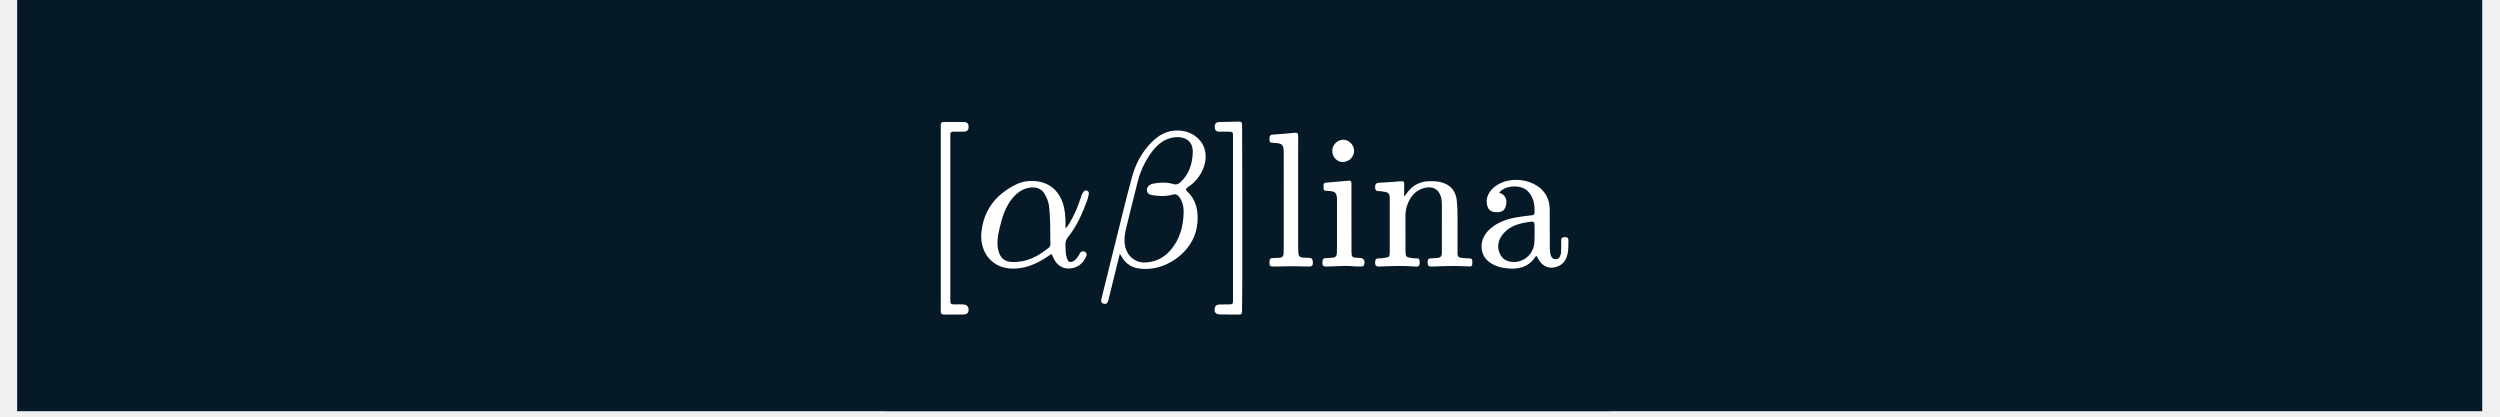
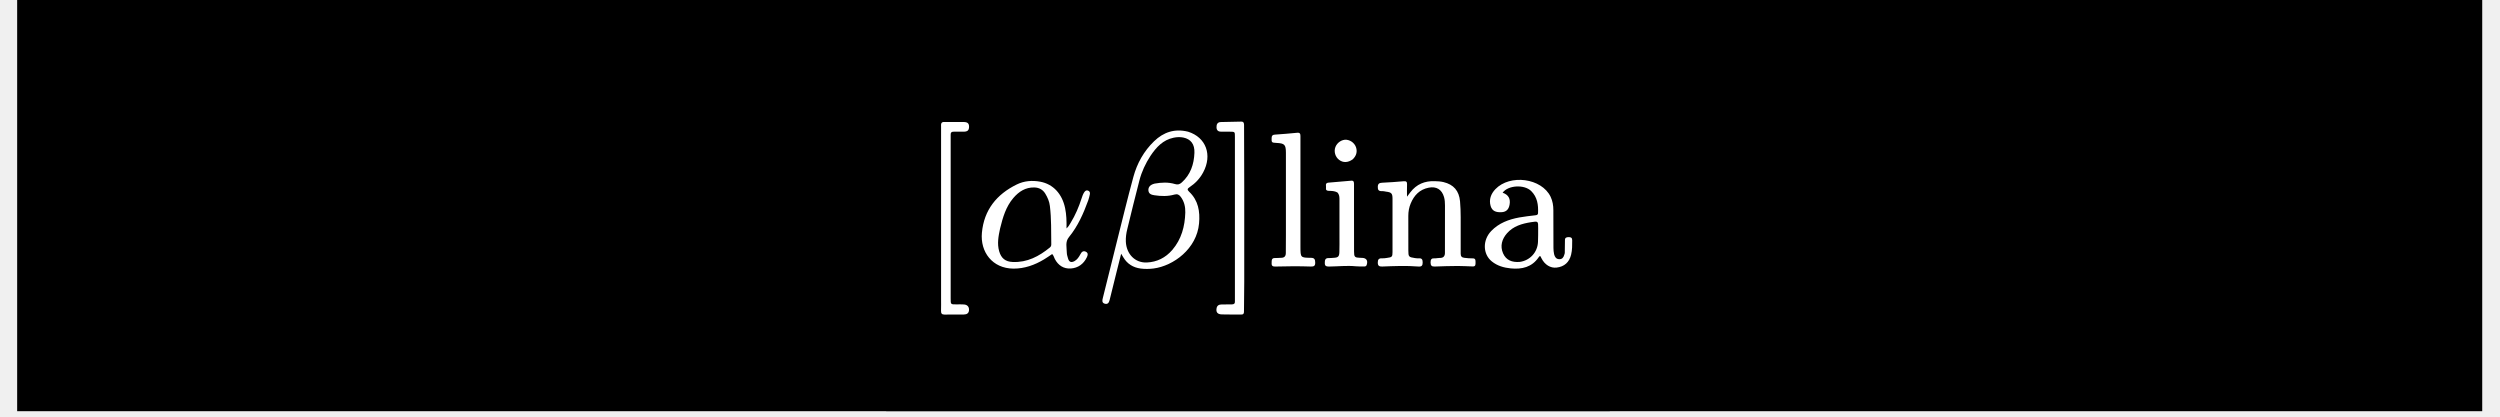
<svg xmlns="http://www.w3.org/2000/svg" width="300" zoomAndPan="magnify" viewBox="0 0 224.88 37.5" height="50" preserveAspectRatio="xMidYMid meet" version="1.0">
  <defs>
-     <clipPath id="7d4caccbe6">
+     <clipPath id="2fd74e619d">
      <path d="M 1.422 0 L 223.34 0 L 223.34 37.008 L 1.422 37.008 Z M 1.422 0 " clip-rule="nonzero" />
    </clipPath>
-     <clipPath id="007fb98d6a">
+     <clipPath id="fb29fc63a2">
      <path d="M 79.695 0 L 144.824 0 L 144.824 37.008 L 79.695 37.008 Z M 79.695 0 " clip-rule="nonzero" />
    </clipPath>
  </defs>
-   <g clip-path="url(#7d4caccbe6)">
-     <path fill="#061927" d="M 223.422 46.312 C 149.426 46.312 75.461 46.312 1.484 46.312 C 1.484 27.816 1.484 9.32 1.484 -9.188 C 75.488 -9.188 149.504 -9.188 223.516 -9.188 C 223.516 9.23 223.516 27.648 223.512 46.07 C 223.512 46.148 223.582 46.262 223.422 46.312 Z M 223.422 46.312 " fill-opacity="1" fill-rule="nonzero" />
+   <g clip-path="url(#2fd74e619d)">
+     <path fill="#000000" d="M 223.422 46.312 C 149.426 46.312 75.461 46.312 1.484 46.312 C 1.484 27.816 1.484 9.32 1.484 -9.188 C 75.488 -9.188 149.504 -9.188 223.516 -9.188 C 223.516 9.23 223.516 27.648 223.512 46.07 C 223.512 46.148 223.582 46.262 223.422 46.312 Z M 223.422 46.312 " fill-opacity="1" fill-rule="nonzero" />
  </g>
-   <g clip-path="url(#007fb98d6a)">
-     <path fill="#061927" d="M 79.695 0 L 144.824 0 L 144.824 37.004 L 79.695 37.004 Z M 79.695 0 " fill-opacity="1" fill-rule="nonzero" />
+   <g clip-path="url(#fb29fc63a2)">
+     <path fill="#000000" d="M 79.695 0 L 145.184 0 L 145.184 37.004 L 79.695 37.004 Z M 79.695 0 " fill-opacity="1" fill-rule="nonzero" />
  </g>
-   <path fill="#ffffff" d="M 106.715 11.852 C 108.332 12.359 108.91 13.957 108.062 15.527 C 107.77 16.07 107.363 16.504 106.855 16.844 C 106.66 16.973 106.613 17.066 106.805 17.25 C 107.637 18.031 107.797 19.035 107.703 20.109 C 107.5 22.383 105.422 23.926 103.633 24.164 C 103.246 24.215 102.852 24.219 102.465 24.168 C 101.805 24.078 101.277 23.758 100.93 23.172 C 100.875 23.082 100.82 22.992 100.727 22.836 C 100.586 23.41 100.457 23.914 100.332 24.422 C 100.121 25.281 99.906 26.145 99.695 27.008 C 99.637 27.242 99.523 27.414 99.258 27.332 C 99 27.254 99.031 27.047 99.082 26.836 C 99.488 25.215 99.887 23.594 100.289 21.973 C 100.797 19.953 101.277 17.926 101.824 15.918 C 102.156 14.695 102.758 13.602 103.676 12.711 C 104.523 11.891 105.52 11.555 106.715 11.852 M 103.352 14.027 C 102.906 14.715 102.562 15.457 102.359 16.25 C 101.984 17.703 101.633 19.164 101.273 20.621 C 101.184 20.992 101.133 21.367 101.148 21.754 C 101.199 22.871 101.977 23.664 103.012 23.625 C 103.934 23.586 104.699 23.199 105.301 22.5 C 106.133 21.527 106.438 20.363 106.469 19.121 C 106.484 18.621 106.375 18.133 106.059 17.711 C 105.906 17.512 105.758 17.438 105.496 17.512 C 104.91 17.68 104.309 17.664 103.711 17.574 C 103.457 17.535 103.195 17.469 103.168 17.141 C 103.145 16.844 103.328 16.637 103.672 16.539 C 103.691 16.531 103.711 16.527 103.734 16.523 C 104.34 16.414 104.949 16.383 105.547 16.566 C 105.793 16.641 105.961 16.594 106.145 16.43 C 106.941 15.719 107.246 14.781 107.289 13.762 C 107.32 12.969 106.953 12.516 106.293 12.379 C 106.004 12.32 105.707 12.332 105.414 12.395 C 104.48 12.594 103.883 13.234 103.352 14.027 Z M 103.352 14.027 " fill-opacity="1" fill-rule="nonzero" />
-   <path fill="#ffffff" d="M 129.707 22.68 C 129.711 21.266 129.715 19.875 129.711 18.488 C 129.711 18.234 129.699 17.98 129.629 17.734 C 129.434 17.055 128.945 16.754 128.254 16.891 C 127.445 17.051 126.945 17.578 126.645 18.316 C 126.496 18.668 126.43 19.043 126.43 19.43 C 126.438 20.469 126.434 21.508 126.434 22.547 C 126.434 23.105 126.469 23.145 127.023 23.227 C 127.137 23.242 127.254 23.258 127.371 23.25 C 127.633 23.23 127.711 23.344 127.719 23.602 C 127.723 23.891 127.633 24.012 127.34 23.988 C 126.254 23.898 125.172 23.945 124.086 23.988 C 123.828 23.996 123.699 23.922 123.699 23.633 C 123.695 23.344 123.805 23.23 124.09 23.25 C 124.234 23.258 124.383 23.23 124.531 23.211 C 124.973 23.152 125.016 23.113 125.016 22.684 C 125.023 21.082 125.023 19.48 125.016 17.883 C 125.016 17.398 124.914 17.305 124.426 17.246 C 124.309 17.23 124.195 17.191 124.082 17.199 C 123.793 17.219 123.688 17.105 123.699 16.812 C 123.707 16.527 123.84 16.457 124.09 16.445 C 124.734 16.414 125.375 16.371 126.012 16.312 C 126.258 16.289 126.332 16.371 126.32 16.605 C 126.305 16.945 126.316 17.281 126.316 17.703 C 126.445 17.527 126.531 17.414 126.617 17.301 C 127.164 16.578 127.906 16.273 128.793 16.305 C 129.055 16.312 129.316 16.324 129.578 16.387 C 130.496 16.609 130.973 17.172 131.059 18.121 C 131.148 19.074 131.113 20.027 131.117 20.98 C 131.121 21.594 131.125 22.211 131.117 22.824 C 131.117 23.055 131.203 23.176 131.441 23.203 C 131.695 23.23 131.945 23.262 132.199 23.254 C 132.445 23.25 132.453 23.418 132.449 23.602 C 132.445 23.781 132.477 23.988 132.203 23.98 C 131.758 23.969 131.316 23.938 130.875 23.938 C 130.18 23.941 129.484 23.961 128.789 23.988 C 128.516 24 128.426 23.891 128.422 23.617 C 128.418 23.34 128.516 23.23 128.789 23.25 C 128.934 23.258 129.082 23.211 129.227 23.215 C 129.582 23.227 129.73 23.055 129.707 22.68 Z M 129.707 22.68 " fill-opacity="1" fill-rule="nonzero" />
-   <path fill="#ffffff" d="M 97.078 22.883 C 97.195 22.652 97.352 22.543 97.574 22.66 C 97.805 22.777 97.738 22.988 97.656 23.16 C 97.371 23.762 96.875 24.117 96.227 24.164 C 95.578 24.207 95.098 23.887 94.793 23.309 C 94.719 23.168 94.688 23.004 94.555 22.863 C 94.312 23.023 94.078 23.195 93.828 23.344 C 92.984 23.855 92.082 24.18 91.082 24.176 C 89.199 24.16 88.102 22.676 88.266 20.941 C 88.457 18.887 89.586 17.488 91.383 16.602 C 92.039 16.277 92.762 16.219 93.48 16.352 C 94.648 16.57 95.449 17.449 95.715 18.738 C 95.832 19.32 95.848 19.906 95.836 20.559 C 96.023 20.383 96.113 20.215 96.207 20.055 C 96.625 19.367 96.941 18.629 97.184 17.859 C 97.246 17.668 97.309 17.477 97.422 17.305 C 97.504 17.184 97.605 17.094 97.762 17.152 C 97.918 17.211 97.957 17.34 97.926 17.488 C 97.887 17.676 97.844 17.863 97.781 18.039 C 97.352 19.219 96.855 20.359 96.055 21.34 C 95.703 21.77 95.859 22.27 95.863 22.746 C 95.867 22.922 95.926 23.102 95.977 23.27 C 96.07 23.59 96.266 23.66 96.559 23.496 C 96.797 23.359 96.941 23.141 97.078 22.883 M 89.891 20.578 C 89.746 21.254 89.613 21.926 89.812 22.617 C 89.992 23.25 90.367 23.551 91.016 23.578 C 92.32 23.637 93.379 23.07 94.352 22.273 C 94.438 22.199 94.477 22.109 94.473 21.996 C 94.461 20.844 94.488 19.691 94.352 18.543 C 94.301 18.133 94.145 17.77 93.934 17.422 C 93.707 17.055 93.371 16.883 92.957 16.871 C 92.168 16.852 91.574 17.238 91.078 17.82 C 90.414 18.602 90.137 19.555 89.891 20.578 Z M 89.891 20.578 " fill-opacity="1" fill-rule="nonzero" />
-   <path fill="#ffffff" d="M 140.434 22.777 C 140.441 22.379 140.457 22.008 140.449 21.637 C 140.445 21.387 140.574 21.344 140.785 21.34 C 140.996 21.336 141.098 21.41 141.098 21.629 C 141.102 22.062 141.105 22.496 141.004 22.922 C 140.84 23.598 140.398 24 139.711 24.082 C 139.156 24.148 138.641 23.828 138.348 23.246 C 138.316 23.18 138.285 23.113 138.258 23.055 C 138.16 23.035 138.133 23.109 138.102 23.152 C 137.488 24.051 136.598 24.254 135.602 24.156 C 134.988 24.094 134.398 23.93 133.902 23.527 C 133.098 22.875 133.066 21.617 133.852 20.793 C 134.535 20.074 135.418 19.746 136.367 19.57 C 136.832 19.484 137.305 19.438 137.773 19.379 C 137.906 19.363 138.035 19.355 138.043 19.18 C 138.078 18.441 137.984 17.742 137.422 17.188 C 136.809 16.586 135.371 16.66 134.871 17.344 C 135.391 17.523 135.594 17.891 135.492 18.426 C 135.418 18.844 135.199 19.062 134.812 19.094 C 134.25 19.137 133.926 18.973 133.801 18.543 C 133.629 17.957 133.832 17.441 134.223 17.027 C 135.527 15.652 138.371 16.027 139.168 17.711 C 139.348 18.09 139.414 18.496 139.414 18.914 C 139.414 20.047 139.414 21.18 139.422 22.312 C 139.426 22.5 139.438 22.695 139.48 22.879 C 139.535 23.117 139.66 23.32 139.941 23.328 C 140.207 23.336 140.328 23.16 140.391 22.926 C 140.402 22.883 140.418 22.844 140.434 22.777 M 136.418 23.57 C 137.332 23.438 138 22.699 138.035 21.773 C 138.055 21.359 138.055 20.949 138.055 20.535 C 138.055 19.898 138.055 19.895 137.422 19.996 C 136.609 20.125 135.828 20.348 135.262 21 C 134.809 21.52 134.629 22.141 134.91 22.797 C 135.18 23.414 135.711 23.633 136.418 23.57 Z M 136.418 23.57 " fill-opacity="1" fill-rule="nonzero" />
-   <path fill="#ffffff" d="M 115.477 18.059 C 115.477 16.598 115.477 15.168 115.473 13.738 C 115.473 13.016 115.355 12.898 114.629 12.863 C 114.191 12.84 114.184 12.824 114.195 12.406 C 114.203 12.207 114.281 12.129 114.48 12.117 C 115.152 12.07 115.82 12.016 116.492 11.949 C 116.73 11.926 116.777 12.043 116.777 12.246 C 116.773 12.891 116.773 13.539 116.773 14.184 C 116.773 16.797 116.773 19.414 116.773 22.027 C 116.773 22.094 116.773 22.156 116.777 22.219 C 116.781 23.184 116.781 23.195 117.715 23.203 C 118.039 23.207 118.094 23.355 118.098 23.637 C 118.105 23.93 117.977 23.996 117.719 23.988 C 116.664 23.953 115.613 23.957 114.559 23.988 C 114.352 23.992 114.18 23.977 114.195 23.691 C 114.207 23.457 114.156 23.203 114.527 23.223 C 114.691 23.234 114.863 23.199 115.031 23.203 C 115.336 23.207 115.469 23.062 115.469 22.758 C 115.465 22.219 115.473 21.68 115.477 21.141 C 115.477 20.121 115.477 19.105 115.477 18.059 Z M 115.477 18.059 " fill-opacity="1" fill-rule="nonzero" />
-   <path fill="#ffffff" d="M 84.953 10.98 C 85.531 10.98 86.078 10.977 86.625 10.98 C 86.984 10.984 87.117 11.105 87.113 11.41 C 87.113 11.723 86.984 11.848 86.637 11.852 C 86.344 11.855 86.047 11.859 85.754 11.852 C 85.551 11.844 85.461 11.926 85.469 12.129 C 85.477 12.32 85.469 12.512 85.469 12.703 C 85.469 17.426 85.469 22.152 85.469 26.879 C 85.469 27.398 85.469 27.398 85.992 27.395 C 86.211 27.395 86.434 27.383 86.656 27.402 C 86.961 27.422 87.125 27.609 87.113 27.898 C 87.102 28.191 86.918 28.301 86.652 28.305 C 86.07 28.309 85.492 28.301 84.914 28.312 C 84.676 28.312 84.602 28.207 84.605 27.98 C 84.617 27.609 84.609 27.238 84.609 26.867 C 84.609 21.719 84.609 16.57 84.609 11.418 C 84.609 11.199 84.559 10.941 84.953 10.98 Z M 84.953 10.98 " fill-opacity="1" fill-rule="nonzero" />
-   <path fill="#ffffff" d="M 111.746 25.371 C 111.738 26.281 111.727 27.16 111.723 28.039 C 111.723 28.223 111.672 28.312 111.473 28.309 C 110.895 28.301 110.316 28.316 109.734 28.297 C 109.348 28.285 109.207 28.098 109.266 27.754 C 109.309 27.492 109.48 27.406 109.715 27.402 C 110.023 27.395 110.328 27.391 110.633 27.395 C 110.832 27.398 110.926 27.312 110.91 27.109 C 110.906 27.047 110.91 26.98 110.91 26.918 C 110.91 22.047 110.91 17.172 110.91 12.301 C 110.91 11.855 110.91 11.855 110.449 11.852 C 110.188 11.852 109.922 11.852 109.66 11.848 C 109.406 11.848 109.273 11.719 109.262 11.461 C 109.254 11.188 109.352 10.996 109.645 10.984 C 110.254 10.965 110.867 10.957 111.477 10.945 C 111.695 10.941 111.73 11.082 111.73 11.262 C 111.734 13.125 111.746 14.988 111.746 16.852 C 111.75 19.684 111.746 22.512 111.746 25.371 Z M 111.746 25.371 " fill-opacity="1" fill-rule="nonzero" />
-   <path fill="#ffffff" d="M 120.074 17.316 C 119.82 17.18 119.566 17.184 119.316 17.176 C 119.156 17.172 119.035 17.117 119.066 16.934 C 119.098 16.754 118.941 16.469 119.285 16.438 C 119.965 16.371 120.645 16.32 121.328 16.262 C 121.559 16.242 121.57 16.402 121.57 16.574 C 121.57 17.293 121.57 18.016 121.57 18.734 C 121.57 20.035 121.57 21.336 121.574 22.641 C 121.574 23.129 121.637 23.188 122.117 23.203 C 122.168 23.207 122.223 23.207 122.273 23.207 C 122.684 23.215 122.836 23.449 122.703 23.848 C 122.66 23.98 122.559 23.984 122.453 23.984 C 122.211 23.98 121.965 23.988 121.727 23.965 C 120.938 23.887 120.148 23.98 119.359 23.988 C 119.145 23.988 118.953 23.988 118.957 23.688 C 118.957 23.434 118.969 23.215 119.309 23.227 C 119.453 23.234 119.602 23.211 119.75 23.203 C 120.145 23.184 120.25 23.094 120.262 22.684 C 120.277 22.211 120.27 21.734 120.27 21.258 C 120.27 20.168 120.27 19.074 120.27 17.984 C 120.266 17.754 120.27 17.516 120.074 17.316 Z M 120.074 17.316 " fill-opacity="1" fill-rule="nonzero" />
-   <path fill="#ffffff" d="M 121.453 14.34 C 121.031 14.648 120.594 14.66 120.238 14.391 C 119.891 14.125 119.75 13.633 119.91 13.227 C 120.07 12.82 120.5 12.539 120.898 12.578 C 121.336 12.625 121.711 12.969 121.789 13.402 C 121.852 13.766 121.73 14.07 121.453 14.34 Z M 121.453 14.34 " fill-opacity="1" fill-rule="nonzero" />
+   <path fill="#ffffff" d="M 106.863 11.852 C 108.492 12.359 109.07 13.957 108.219 15.527 C 107.926 16.07 107.516 16.504 107.004 16.844 C 106.809 16.973 106.762 17.066 106.957 17.25 C 107.789 18.031 107.953 19.035 107.855 20.109 C 107.652 22.383 105.562 23.926 103.766 24.164 C 103.375 24.215 102.977 24.219 102.59 24.168 C 101.93 24.078 101.398 23.758 101.047 23.172 C 100.992 23.082 100.938 22.992 100.844 22.836 C 100.699 23.41 100.574 23.914 100.445 24.422 C 100.234 25.281 100.02 26.145 99.805 27.008 C 99.746 27.242 99.633 27.414 99.363 27.332 C 99.105 27.254 99.137 27.047 99.191 26.836 C 99.598 25.215 99.996 23.594 100.402 21.973 C 100.91 19.953 101.398 17.926 101.945 15.918 C 102.277 14.695 102.887 13.602 103.809 12.711 C 104.66 11.891 105.66 11.555 106.863 11.852 M 103.484 14.027 C 103.035 14.715 102.688 15.457 102.484 16.25 C 102.105 17.703 101.75 19.164 101.395 20.621 C 101.301 20.992 101.25 21.367 101.266 21.754 C 101.32 22.871 102.098 23.664 103.141 23.625 C 104.066 23.586 104.836 23.199 105.441 22.5 C 106.277 21.527 106.582 20.363 106.617 19.121 C 106.629 18.621 106.523 18.133 106.203 17.711 C 106.051 17.512 105.898 17.438 105.637 17.512 C 105.051 17.68 104.441 17.664 103.844 17.574 C 103.59 17.535 103.324 17.469 103.297 17.141 C 103.273 16.844 103.457 16.637 103.805 16.539 C 103.824 16.531 103.844 16.527 103.863 16.523 C 104.477 16.414 105.09 16.383 105.691 16.566 C 105.938 16.641 106.105 16.594 106.289 16.43 C 107.09 15.719 107.398 14.781 107.438 13.762 C 107.473 12.969 107.102 12.516 106.441 12.379 C 106.148 12.32 105.852 12.332 105.559 12.395 C 104.613 12.594 104.016 13.234 103.484 14.027 Z M 103.484 14.027 " fill-opacity="1" fill-rule="nonzero" />
+   <path fill="#ffffff" d="M 129.984 22.68 C 129.984 21.266 129.988 19.875 129.988 18.488 C 129.988 18.234 129.973 17.98 129.902 17.734 C 129.707 17.055 129.219 16.754 128.523 16.891 C 127.707 17.051 127.207 17.578 126.902 18.316 C 126.754 18.668 126.688 19.043 126.688 19.43 C 126.695 20.469 126.691 21.508 126.691 22.547 C 126.691 23.105 126.727 23.145 127.285 23.227 C 127.398 23.242 127.516 23.258 127.633 23.25 C 127.895 23.23 127.977 23.344 127.98 23.602 C 127.988 23.891 127.898 24.012 127.602 23.988 C 126.512 23.898 125.422 23.945 124.332 23.988 C 124.07 23.996 123.941 23.922 123.941 23.633 C 123.938 23.344 124.047 23.23 124.336 23.25 C 124.48 23.258 124.629 23.23 124.777 23.211 C 125.219 23.152 125.266 23.113 125.266 22.684 C 125.27 21.082 125.273 19.48 125.266 17.883 C 125.266 17.398 125.164 17.305 124.672 17.246 C 124.555 17.23 124.441 17.191 124.328 17.199 C 124.035 17.219 123.93 17.105 123.941 16.812 C 123.949 16.527 124.082 16.457 124.336 16.445 C 124.98 16.414 125.625 16.371 126.27 16.312 C 126.512 16.289 126.586 16.371 126.574 16.605 C 126.559 16.945 126.57 17.281 126.57 17.703 C 126.703 17.527 126.789 17.414 126.875 17.301 C 127.426 16.578 128.172 16.273 129.062 16.305 C 129.324 16.312 129.59 16.324 129.852 16.387 C 130.773 16.609 131.254 17.172 131.344 18.121 C 131.43 19.074 131.395 20.027 131.402 20.98 C 131.406 21.594 131.406 22.211 131.402 22.824 C 131.402 23.055 131.484 23.176 131.727 23.203 C 131.98 23.23 132.23 23.262 132.488 23.254 C 132.738 23.25 132.742 23.418 132.738 23.602 C 132.734 23.781 132.77 23.988 132.488 23.98 C 132.047 23.969 131.602 23.938 131.156 23.938 C 130.457 23.941 129.758 23.961 129.062 23.988 C 128.781 24 128.695 23.891 128.691 23.617 C 128.688 23.34 128.785 23.23 129.059 23.25 C 129.203 23.258 129.355 23.211 129.5 23.215 C 129.855 23.227 130.004 23.055 129.984 22.68 Z M 129.984 22.68 " fill-opacity="1" fill-rule="nonzero" />
+   <path fill="#ffffff" d="M 97.176 22.883 C 97.289 22.652 97.449 22.543 97.676 22.66 C 97.902 22.777 97.84 22.988 97.754 23.16 C 97.465 23.762 96.969 24.117 96.316 24.164 C 95.668 24.207 95.18 23.887 94.875 23.309 C 94.801 23.168 94.773 23.004 94.637 22.863 C 94.395 23.023 94.156 23.195 93.906 23.344 C 93.059 23.855 92.148 24.18 91.145 24.176 C 89.25 24.16 88.148 22.676 88.312 20.941 C 88.504 18.887 89.641 17.488 91.449 16.602 C 92.109 16.277 92.832 16.219 93.559 16.352 C 94.73 16.57 95.535 17.449 95.801 18.738 C 95.922 19.32 95.938 19.906 95.926 20.559 C 96.113 20.383 96.203 20.215 96.297 20.055 C 96.719 19.367 97.035 18.629 97.281 17.859 C 97.344 17.668 97.406 17.477 97.52 17.305 C 97.602 17.184 97.703 17.094 97.863 17.152 C 98.02 17.211 98.059 17.34 98.027 17.488 C 97.984 17.676 97.945 17.863 97.879 18.039 C 97.449 19.219 96.949 20.359 96.145 21.34 C 95.789 21.77 95.949 22.27 95.953 22.746 C 95.957 22.922 96.016 23.102 96.066 23.27 C 96.16 23.59 96.355 23.66 96.652 23.496 C 96.891 23.359 97.039 23.141 97.176 22.883 M 89.945 20.578 C 89.801 21.254 89.668 21.926 89.867 22.617 C 90.051 23.25 90.426 23.551 91.078 23.578 C 92.391 23.637 93.453 23.07 94.43 22.273 C 94.52 22.199 94.555 22.109 94.555 21.996 C 94.539 20.844 94.57 19.691 94.43 18.543 C 94.383 18.133 94.223 17.77 94.012 17.422 C 93.785 17.055 93.449 16.883 93.031 16.871 C 92.234 16.852 91.641 17.238 91.141 17.82 C 90.473 18.602 90.195 19.555 89.945 20.578 Z M 89.945 20.578 " fill-opacity="1" fill-rule="nonzero" />
+   <path fill="#ffffff" d="M 140.77 22.777 C 140.777 22.379 140.789 22.008 140.785 21.637 C 140.777 21.387 140.91 21.344 141.121 21.34 C 141.336 21.336 141.438 21.41 141.438 21.629 C 141.438 22.062 141.445 22.496 141.34 22.922 C 141.176 23.598 140.734 24 140.039 24.082 C 139.484 24.148 138.965 23.828 138.672 23.246 C 138.641 23.18 138.609 23.113 138.578 23.055 C 138.48 23.035 138.453 23.109 138.422 23.152 C 137.809 24.051 136.91 24.254 135.906 24.156 C 135.293 24.094 134.699 23.93 134.203 23.527 C 133.391 22.875 133.359 21.617 134.148 20.793 C 134.836 20.074 135.727 19.746 136.68 19.57 C 137.145 19.484 137.621 19.438 138.094 19.379 C 138.227 19.363 138.355 19.355 138.363 19.18 C 138.398 18.441 138.305 17.742 137.742 17.188 C 137.121 16.586 135.676 16.66 135.176 17.344 C 135.699 17.523 135.902 17.891 135.801 18.426 C 135.723 18.844 135.508 19.062 135.117 19.094 C 134.551 19.137 134.227 18.973 134.098 18.543 C 133.926 17.957 134.129 17.441 134.523 17.027 C 135.836 15.652 138.691 16.027 139.496 17.711 C 139.676 18.09 139.742 18.496 139.742 18.914 C 139.742 20.047 139.746 21.18 139.75 22.312 C 139.754 22.5 139.766 22.695 139.809 22.879 C 139.867 23.117 139.988 23.32 140.273 23.328 C 140.539 23.336 140.664 23.16 140.727 22.926 C 140.738 22.883 140.75 22.844 140.77 22.777 M 136.73 23.57 C 137.648 23.438 138.32 22.699 138.359 21.773 C 138.375 21.359 138.375 20.949 138.375 20.535 C 138.379 19.898 138.375 19.895 137.738 19.996 C 136.922 20.125 136.137 20.348 135.566 21 C 135.113 21.52 134.93 22.141 135.215 22.797 C 135.484 23.414 136.02 23.633 136.73 23.57 Z M 136.73 23.57 " fill-opacity="1" fill-rule="nonzero" />
+   <path fill="#ffffff" d="M 115.672 18.059 C 115.672 16.598 115.676 15.168 115.672 13.738 C 115.668 13.016 115.551 12.898 114.82 12.863 C 114.383 12.84 114.371 12.824 114.387 12.406 C 114.395 12.207 114.473 12.129 114.672 12.117 C 115.344 12.07 116.02 12.016 116.691 11.949 C 116.934 11.926 116.98 12.043 116.98 12.246 C 116.977 12.891 116.98 13.539 116.98 14.184 C 116.98 16.797 116.98 19.414 116.98 22.027 C 116.98 22.094 116.98 22.156 116.98 22.219 C 116.984 23.184 116.984 23.195 117.926 23.203 C 118.25 23.207 118.305 23.355 118.309 23.637 C 118.316 23.93 118.188 23.996 117.926 23.988 C 116.867 23.953 115.809 23.957 114.75 23.988 C 114.543 23.992 114.371 23.977 114.387 23.691 C 114.398 23.457 114.348 23.203 114.719 23.223 C 114.887 23.234 115.055 23.199 115.223 23.203 C 115.531 23.207 115.668 23.062 115.664 22.758 C 115.66 22.219 115.672 21.68 115.672 21.141 C 115.672 20.121 115.672 19.105 115.672 18.059 Z M 115.672 18.059 " fill-opacity="1" fill-rule="nonzero" />
+   <path fill="#ffffff" d="M 84.98 10.98 C 85.562 10.98 86.113 10.977 86.664 10.98 C 87.023 10.984 87.156 11.105 87.156 11.41 C 87.152 11.723 87.023 11.848 86.676 11.852 C 86.379 11.855 86.082 11.859 85.785 11.852 C 85.582 11.844 85.492 11.926 85.5 12.129 C 85.508 12.32 85.5 12.512 85.5 12.703 C 85.5 17.426 85.5 22.152 85.5 26.879 C 85.5 27.398 85.5 27.398 86.027 27.395 C 86.25 27.395 86.473 27.383 86.691 27.402 C 87 27.422 87.164 27.609 87.152 27.898 C 87.141 28.191 86.957 28.301 86.691 28.305 C 86.105 28.309 85.523 28.301 84.941 28.312 C 84.703 28.312 84.629 28.207 84.633 27.98 C 84.645 27.609 84.637 27.238 84.637 26.867 C 84.637 21.719 84.637 16.57 84.637 11.418 C 84.637 11.199 84.586 10.941 84.98 10.98 Z M 84.98 10.98 " fill-opacity="1" fill-rule="nonzero" />
+   <path fill="#ffffff" d="M 111.922 25.371 C 111.914 26.281 111.902 27.16 111.898 28.039 C 111.898 28.223 111.848 28.312 111.648 28.309 C 111.066 28.301 110.484 28.316 109.902 28.297 C 109.512 28.285 109.371 28.098 109.43 27.754 C 109.473 27.492 109.645 27.406 109.883 27.402 C 110.188 27.395 110.496 27.391 110.805 27.395 C 111.004 27.398 111.098 27.312 111.082 27.109 C 111.074 27.047 111.082 26.98 111.082 26.918 C 111.082 22.047 111.082 17.172 111.082 12.301 C 111.082 11.855 111.082 11.855 110.621 11.852 C 110.355 11.852 110.09 11.852 109.824 11.848 C 109.566 11.848 109.434 11.719 109.426 11.461 C 109.418 11.188 109.512 10.996 109.809 10.984 C 110.422 10.965 111.039 10.957 111.652 10.945 C 111.871 10.941 111.906 11.082 111.906 11.262 C 111.91 13.125 111.922 14.988 111.922 16.852 C 111.926 19.684 111.922 22.512 111.922 25.371 Z M 111.922 25.371 " fill-opacity="1" fill-rule="nonzero" />
+   <path fill="#ffffff" d="M 120.297 17.316 C 120.043 17.18 119.785 17.184 119.531 17.176 C 119.371 17.172 119.25 17.117 119.281 16.934 C 119.312 16.754 119.156 16.469 119.5 16.438 C 120.188 16.371 120.871 16.32 121.555 16.262 C 121.789 16.242 121.801 16.402 121.801 16.574 C 121.801 17.293 121.801 18.016 121.801 18.734 C 121.801 20.035 121.801 21.336 121.805 22.641 C 121.805 23.129 121.867 23.188 122.348 23.203 C 122.402 23.207 122.453 23.207 122.508 23.207 C 122.918 23.215 123.074 23.449 122.941 23.848 C 122.895 23.98 122.793 23.984 122.688 23.984 C 122.445 23.98 122.199 23.988 121.957 23.965 C 121.164 23.887 120.371 23.98 119.578 23.988 C 119.363 23.988 119.172 23.988 119.172 23.688 C 119.172 23.434 119.184 23.215 119.527 23.227 C 119.672 23.234 119.82 23.211 119.969 23.203 C 120.367 23.184 120.473 23.094 120.484 22.684 C 120.5 22.211 120.492 21.734 120.492 21.258 C 120.492 20.168 120.492 19.074 120.492 17.984 C 120.492 17.754 120.496 17.516 120.297 17.316 Z M 120.297 17.316 " fill-opacity="1" fill-rule="nonzero" />
+   <path fill="#ffffff" d="M 121.684 14.34 C 121.258 14.648 120.82 14.66 120.465 14.391 C 120.109 14.125 119.969 13.633 120.129 13.227 C 120.289 12.82 120.723 12.539 121.125 12.578 C 121.566 12.625 121.945 12.969 122.02 13.402 C 122.086 13.766 121.961 14.07 121.684 14.34 Z M 121.684 14.34 " fill-opacity="1" fill-rule="nonzero" />
</svg>
